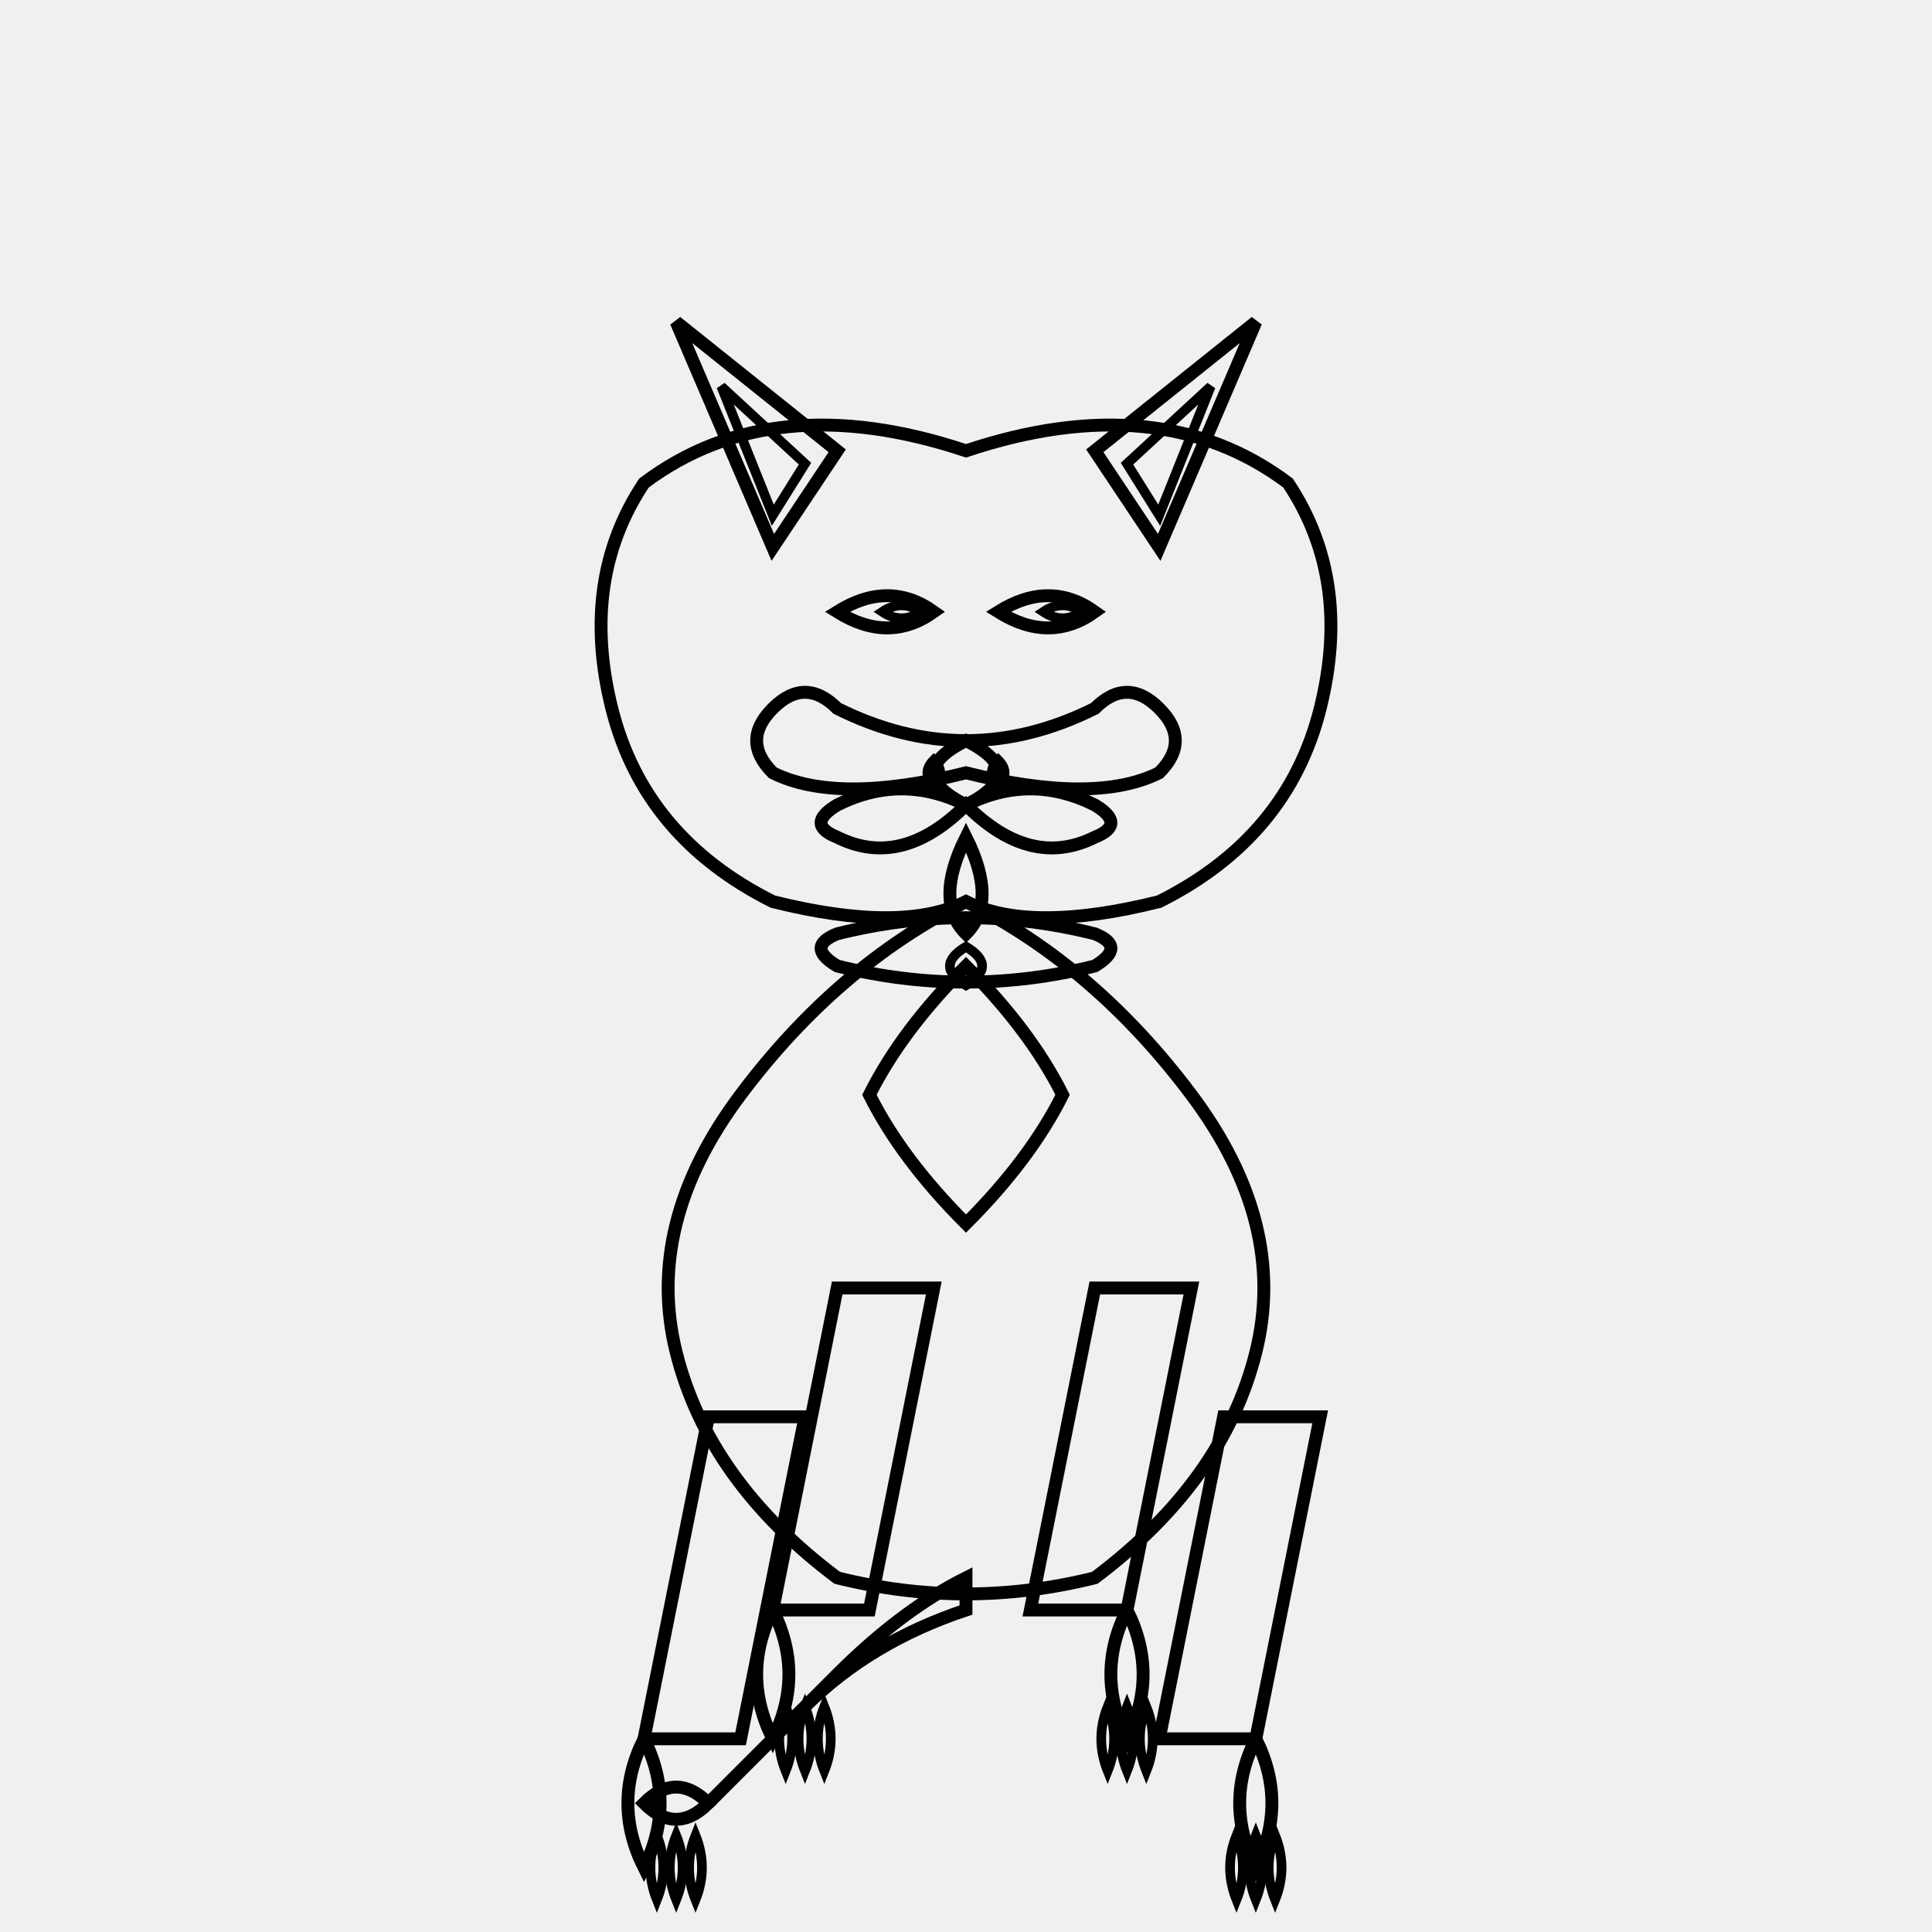
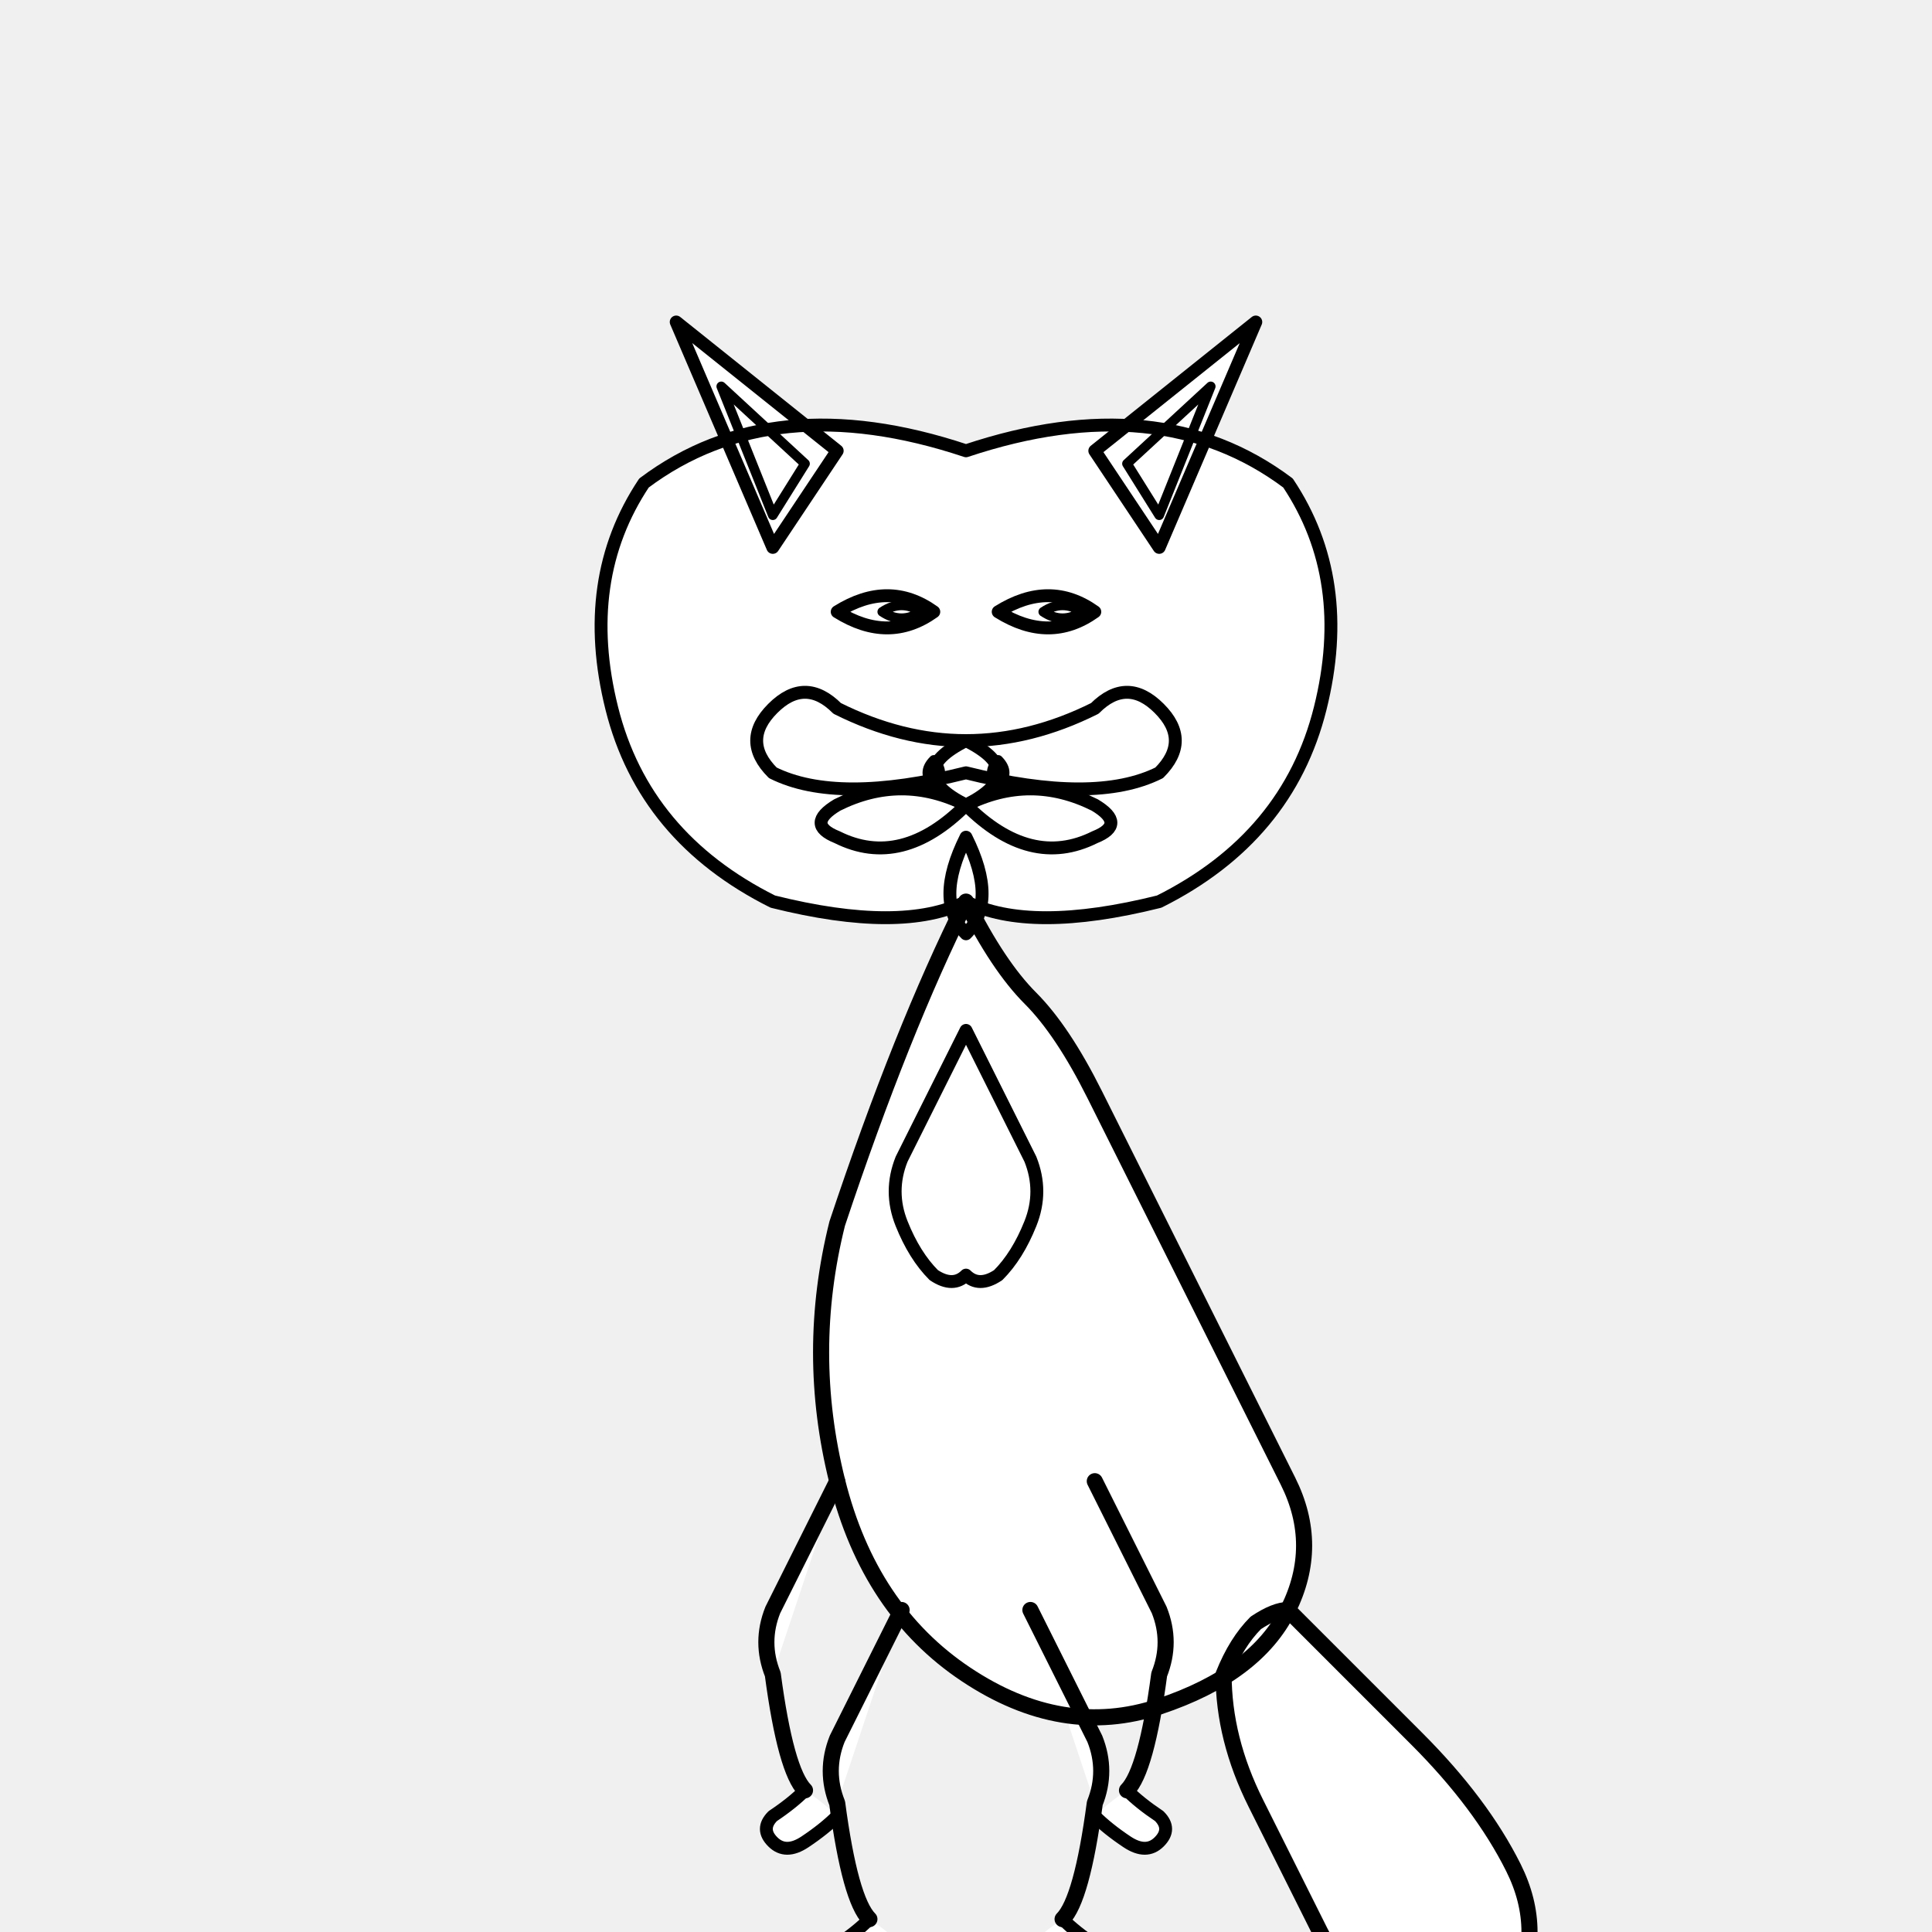
<svg xmlns="http://www.w3.org/2000/svg" viewBox="0 0 300 300">
-   <path id="head" d="M 150 70 Q 180 60 200 75 Q 210 90 205 110 Q 200 130 180 140 Q 160 145 150 140 Q 140 145 120 140 Q 100 130 95 110 Q 90 90 100 75 Q 120 60 150 70 Z" fill="none" stroke="black" stroke-width="2" />
-   <path id="snout" d="M 150 120 Q 170 125 180 120 Q 185 115 180 110 Q 175 105 170 110 Q 160 115 150 115 Q 140 115 130 110 Q 125 105 120 110 Q 115 115 120 120 Q 130 125 150 120 Z" fill="none" stroke="black" stroke-width="2" />
-   <path id="ear_left" d="M 120 85 L 105 50 L 130 70 Z" fill="none" stroke="black" stroke-width="2" />
-   <path id="ear_right" d="M 180 85 L 195 50 L 170 70 Z" fill="none" stroke="black" stroke-width="2" />
-   <path id="ear_left_inner" d="M 120 80 L 112 60 L 125 72 Z" fill="none" stroke="black" stroke-width="1.5" />
-   <path id="ear_right_inner" d="M 180 80 L 188 60 L 175 72 Z" fill="none" stroke="black" stroke-width="1.5" />
-   <path id="eye_left" d="M 130 95 Q 138 90 145 95 Q 138 100 130 95 Z" fill="none" stroke="black" stroke-width="2" />
-   <path id="eye_right" d="M 155 95 Q 163 90 170 95 Q 163 100 155 95 Z" fill="none" stroke="black" stroke-width="2" />
-   <path id="pupil_left" d="M 137 95 Q 140 93 143 95 Q 140 97 137 95 Z" fill="none" stroke="black" stroke-width="1.5" />
-   <path id="pupil_right" d="M 162 95 Q 165 93 168 95 Q 165 97 162 95 Z" fill="none" stroke="black" stroke-width="1.5" />
-   <path id="nose" d="M 150 115 Q 160 120 150 125 Q 140 120 150 115 Z" fill="none" stroke="black" stroke-width="2" />
-   <path id="nostril_left" d="M 145 118 Q 147 120 145 122 Q 143 120 145 118 Z" fill="none" stroke="black" stroke-width="1.5" />
-   <path id="nostril_right" d="M 155 118 Q 157 120 155 122 Q 153 120 155 118 Z" fill="none" stroke="black" stroke-width="1.5" />
-   <path id="mouth" d="M 150 125 Q 140 135 130 130 Q 125 128 130 125 Q 140 120 150 125 Q 160 120 170 125 Q 175 128 170 130 Q 160 135 150 125 Z" fill="none" stroke="black" stroke-width="2" />
-   <path id="tongue" d="M 150 130 Q 145 140 150 145 Q 155 140 150 130 Z" fill="none" stroke="black" stroke-width="2" />
-   <path id="body" d="M 150 140 Q 130 150 115 170 Q 100 190 105 210 Q 110 230 130 245 Q 150 250 170 245 Q 190 230 195 210 Q 200 190 185 170 Q 170 150 150 140 Z" fill="none" stroke="black" stroke-width="2" />
-   <path id="chest" d="M 150 150 Q 140 160 135 170 Q 140 180 150 190 Q 160 180 165 170 Q 160 160 150 150 Z" fill="none" stroke="black" stroke-width="2" />
-   <path id="collar" d="M 130 145 Q 150 140 170 145 Q 175 147 170 150 Q 150 155 130 150 Q 125 147 130 145 Z" fill="none" stroke="black" stroke-width="2" />
-   <path id="collar_tag" d="M 150 147 Q 155 150 150 153 Q 145 150 150 147 Z" fill="none" stroke="black" stroke-width="1.5" />
-   <path id="leg_front_left" d="M 130 200 L 120 250 L 135 250 L 145 200 Z" fill="none" stroke="black" stroke-width="2" />
-   <path id="leg_front_right" d="M 170 200 L 160 250 L 175 250 L 185 200 Z" fill="none" stroke="black" stroke-width="2" />
-   <path id="paw_front_left" d="M 120 250 Q 125 260 120 270 Q 115 260 120 250 Z" fill="none" stroke="black" stroke-width="2" />
-   <path id="paw_front_right" d="M 175 250 Q 180 260 175 270 Q 170 260 175 250 Z" fill="none" stroke="black" stroke-width="2" />
-   <path id="toe_front_left_1" d="M 122 265 Q 124 270 122 275 Q 120 270 122 265 Z" fill="none" stroke="black" stroke-width="1.5" />
-   <path id="toe_front_left_2" d="M 125 265 Q 127 270 125 275 Q 123 270 125 265 Z" fill="none" stroke="black" stroke-width="1.5" />
-   <path id="toe_front_left_3" d="M 128 265 Q 130 270 128 275 Q 126 270 128 265 Z" fill="none" stroke="black" stroke-width="1.5" />
-   <path id="toe_front_right_1" d="M 172 265 Q 174 270 172 275 Q 170 270 172 265 Z" fill="none" stroke="black" stroke-width="1.5" />
-   <path id="toe_front_right_2" d="M 175 265 Q 177 270 175 275 Q 173 270 175 265 Z" fill="none" stroke="black" stroke-width="1.5" />
-   <path id="toe_front_right_3" d="M 178 265 Q 180 270 178 275 Q 176 270 178 265 Z" fill="none" stroke="black" stroke-width="1.5" />
-   <path id="leg_back_left" d="M 110 220 L 100 270 L 115 270 L 125 220 Z" fill="none" stroke="black" stroke-width="2" />
-   <path id="leg_back_right" d="M 190 220 L 180 270 L 195 270 L 205 220 Z" fill="none" stroke="black" stroke-width="2" />
-   <path id="paw_back_left" d="M 100 270 Q 105 280 100 290 Q 95 280 100 270 Z" fill="none" stroke="black" stroke-width="2" />
-   <path id="paw_back_right" d="M 195 270 Q 200 280 195 290 Q 190 280 195 270 Z" fill="none" stroke="black" stroke-width="2" />
-   <path id="toe_back_left_1" d="M 102 285 Q 104 290 102 295 Q 100 290 102 285 Z" fill="none" stroke="black" stroke-width="1.5" />
-   <path id="toe_back_left_2" d="M 105 285 Q 107 290 105 295 Q 103 290 105 285 Z" fill="none" stroke="black" stroke-width="1.5" />
-   <path id="toe_back_left_3" d="M 108 285 Q 110 290 108 295 Q 106 290 108 285 Z" fill="none" stroke="black" stroke-width="1.5" />
-   <path id="toe_back_right_1" d="M 192 285 Q 194 290 192 295 Q 190 290 192 285 Z" fill="none" stroke="black" stroke-width="1.5" />
-   <path id="toe_back_right_2" d="M 195 285 Q 197 290 195 295 Q 193 290 195 285 Z" fill="none" stroke="black" stroke-width="1.5" />
-   <path id="toe_back_right_3" d="M 198 285 Q 200 290 198 295 Q 196 290 198 285 Z" fill="none" stroke="black" stroke-width="1.5" />
-   <path id="tail" d="M 150 245 Q 140 250 130 260 Q 120 270 110 280 Q 115 275 125 265 Q 135 255 150 250 Z" fill="none" stroke="black" stroke-width="2" />
-   <path id="tail_tip" d="M 110 280 Q 105 285 100 280 Q 105 275 110 280 Z" fill="none" stroke="black" stroke-width="2" />
+   <g id="fill-areas">
+     <path id="area_head" d="M 150 70 Q 180 60 200 75 Q 210 90 205 110 Q 200 130 180 140 Q 160 145 150 140 Q 140 145 120 140 Q 100 130 95 110 Q 90 90 100 75 Q 120 60 150 70 Z" fill="#FFFFFF" />
+     <path id="area_snout" d="M 150 120 Q 170 125 180 120 Q 185 115 180 110 Q 175 105 170 110 Q 160 115 150 115 Q 140 115 130 110 Q 125 105 120 110 Q 115 115 120 120 Q 130 125 150 120 Z" fill="#FFFFFF" />
+     <path id="area_ear_left" d="M 120 85 L 105 50 L 130 70 Z" fill="#FFFFFF" />
+     <path id="area_ear_left_inner" d="M 120 80 L 112 60 L 125 72 Z" fill="#FFFFFF" />
+     <path id="area_ear_right" d="M 180 85 L 195 50 L 170 70 Z" fill="#FFFFFF" />
+     <path id="area_ear_right_inner" d="M 180 80 L 188 60 L 175 72 Z" fill="#FFFFFF" />
+     <path id="area_eye_left" d="M 130 95 Q 138 90 145 95 Q 138 100 130 95 Z" fill="#FFFFFF" />
+     <path id="area_pupil_left" d="M 137 95 Q 140 93 143 95 Q 140 97 137 95 Z" fill="#FFFFFF" />
+     <path id="area_eye_right" d="M 155 95 Q 163 90 170 95 Q 163 100 155 95 Z" fill="#FFFFFF" />
+     <path id="area_pupil_right" d="M 162 95 Q 165 93 168 95 Q 165 97 162 95 Z" fill="#FFFFFF" />
+     <path id="area_nose" d="M 150 115 Q 160 120 150 125 Q 140 120 150 115 Z" fill="#FFFFFF" />
+     <path id="area_nostril_left" d="M 145 118 Q 147 120 145 122 Q 143 120 145 118 Z" fill="#FFFFFF" />
+     <path id="area_nostril_right" d="M 155 118 Q 157 120 155 122 Q 153 120 155 118 Z" fill="#FFFFFF" />
+     <path id="area_mouth" d="M 150 125 Q 140 135 130 130 Q 125 128 130 125 Q 140 120 150 125 Q 160 120 170 125 Q 175 128 170 130 Q 160 135 150 125 Z" fill="#FFFFFF" />
+     <path id="area_tongue" d="M 150 130 Q 145 140 150 145 Q 155 140 150 130 Z" fill="#FFFFFF" />
+     <path id="area_body" d="M 150 140 Q 140 160 130 190 Q 125 210 130 230 Q 135 250 150 260 Q 165 270 180 265 Q 195 260 200 250 Q 205 240 200 230 Q 195 220 190 210 Q 185 200 180 190 Q 175 180 170 170 Q 165 160 160 155 Q 155 150 150 140 Z" fill="#FFFFFF" />
+     <path id="area_chest" d="M 150 160 Q 145 170 140 180 Q 138 185 140 190 Q 142 195 145 198 Q 148 200 150 198 Q 152 200 155 198 Q 158 195 160 190 Q 162 185 160 180 Q 155 170 150 160 Z" fill="#FFFFFF" />
+     <path id="area_leg_front_left" d="M 130 230 Q 125 240 120 250 Q 118 255 120 260 Q 122 275 125 278 Q 123 280 120 282 Q 118 284 120 286 Q 122 288 125 286 Q 128 284 130 282 Q 128 280 125 278 Q 122 275 120 260 Q 130 230 Z" fill="#FFFFFF" />
+     <path id="area_leg_front_right" d="M 170 230 Q 175 240 180 250 Q 182 255 180 260 Q 178 275 175 278 Q 177 280 180 282 Q 182 284 180 286 Q 178 288 175 286 Q 172 284 170 282 Q 172 280 175 278 Q 178 275 180 260 Q 170 230 Z" fill="#FFFFFF" />
+     <path id="area_leg_back_left" d="M 140 250 Q 135 260 130 270 Q 128 275 130 280 Q 132 295 135 298 Q 133 300 130 302 Q 128 304 130 306 Q 132 308 135 306 Q 138 304 140 302 Q 138 300 135 298 Q 132 295 130 280 Q 140 250 Z" fill="#FFFFFF" />
+     <path id="area_leg_back_right" d="M 160 250 Q 165 260 170 270 Q 172 275 170 280 Q 168 295 165 298 Q 167 300 170 302 Q 172 304 170 306 Q 168 308 165 306 Q 162 304 160 302 Q 162 300 165 298 Q 168 295 170 280 Q 160 250 Z" fill="#FFFFFF" />
+     <path id="area_tail" d="M 200 250 Q 210 260 220 270 Q 230 280 235 290 Q 240 300 235 310 Q 230 320 220 315 Q 210 310 205 300 Q 200 290 195 280 Q 190 270 190 260 Q 192 255 195 252 Q 198 250 200 250 Z" fill="#FFFFFF" />
+   </g>
+   <g id="line-art">
+     <path d="M 150 70 Q 180 60 200 75 Q 210 90 205 110 Q 200 130 180 140 Q 160 145 150 140 Q 140 145 120 140 Q 100 130 95 110 Q 90 90 100 75 Q 120 60 150 70 Z" fill="none" stroke="black" stroke-width="2" stroke-linecap="round" stroke-linejoin="round" />
+     <path d="M 150 120 Q 170 125 180 120 Q 185 115 180 110 Q 175 105 170 110 Q 160 115 150 115 Q 140 115 130 110 Q 125 105 120 110 Q 115 115 120 120 Q 130 125 150 120 Z" fill="none" stroke="black" stroke-width="2" stroke-linecap="round" stroke-linejoin="round" />
+     <path d="M 120 85 L 105 50 L 130 70 Z" fill="none" stroke="black" stroke-width="2" stroke-linecap="round" stroke-linejoin="round" />
+     <path d="M 120 80 L 112 60 L 125 72 Z" fill="none" stroke="black" stroke-width="1.5" stroke-linecap="round" stroke-linejoin="round" />
+     <path d="M 180 85 L 195 50 L 170 70 Z" fill="none" stroke="black" stroke-width="2" stroke-linecap="round" stroke-linejoin="round" />
+     <path d="M 180 80 L 188 60 L 175 72 Z" fill="none" stroke="black" stroke-width="1.5" stroke-linecap="round" stroke-linejoin="round" />
+     <path d="M 130 95 Q 138 90 145 95 Q 138 100 130 95 Z" fill="none" stroke="black" stroke-width="2" stroke-linecap="round" stroke-linejoin="round" />
+     <path d="M 137 95 Q 140 93 143 95 Q 140 97 137 95 Z" fill="none" stroke="black" stroke-width="1.5" stroke-linecap="round" stroke-linejoin="round" />
+     <path d="M 155 95 Q 163 90 170 95 Q 163 100 155 95 Z" fill="none" stroke="black" stroke-width="2" stroke-linecap="round" stroke-linejoin="round" />
+     <path d="M 162 95 Q 165 93 168 95 Q 165 97 162 95 Z" fill="none" stroke="black" stroke-width="1.5" stroke-linecap="round" stroke-linejoin="round" />
+     <path d="M 150 115 Q 160 120 150 125 Q 140 120 150 115 Z" fill="none" stroke="black" stroke-width="2" stroke-linecap="round" stroke-linejoin="round" />
+     <path d="M 145 118 Q 147 120 145 122 Q 143 120 145 118 Z" fill="none" stroke="black" stroke-width="1.5" stroke-linecap="round" stroke-linejoin="round" />
+     <path d="M 155 118 Q 157 120 155 122 Q 153 120 155 118 Z" fill="none" stroke="black" stroke-width="1.5" stroke-linecap="round" stroke-linejoin="round" />
+     <path d="M 150 125 Q 140 135 130 130 Q 125 128 130 125 Q 140 120 150 125 Q 160 120 170 125 Q 175 128 170 130 Q 160 135 150 125 Z" fill="none" stroke="black" stroke-width="2" stroke-linecap="round" stroke-linejoin="round" />
+     <path d="M 150 130 Q 145 140 150 145 Q 155 140 150 130 Z" fill="none" stroke="black" stroke-width="2" stroke-linecap="round" stroke-linejoin="round" />
+     <path d="M 150 140 Q 140 160 130 190 Q 125 210 130 230 Q 135 250 150 260 Q 165 270 180 265 Q 195 260 200 250 Q 205 240 200 230 Q 195 220 190 210 Q 185 200 180 190 Q 175 180 170 170 Q 165 160 160 155 Q 155 150 150 140 Z" fill="none" stroke="black" stroke-width="2.5" stroke-linecap="round" stroke-linejoin="round" />
+     <path d="M 150 160 Q 145 170 140 180 Q 138 185 140 190 Q 142 195 145 198 Q 148 200 150 198 Q 152 200 155 198 Q 158 195 160 190 Q 162 185 160 180 Q 155 170 150 160 Z" fill="none" stroke="black" stroke-width="2" stroke-linecap="round" stroke-linejoin="round" />
+     <path d="M 130 230 Q 125 240 120 250 Q 118 255 120 260 Q 122 275 125 278" fill="none" stroke="black" stroke-width="2.5" stroke-linecap="round" stroke-linejoin="round" />
+     <path d="M 125 278 Q 123 280 120 282 Q 118 284 120 286 Q 122 288 125 286 Q 128 284 130 282" fill="none" stroke="black" stroke-width="2" stroke-linecap="round" stroke-linejoin="round" />
+     <path d="M 170 230 Q 175 240 180 250 Q 182 255 180 260 Q 178 275 175 278" fill="none" stroke="black" stroke-width="2.5" stroke-linecap="round" stroke-linejoin="round" />
+     <path d="M 175 278 Q 177 280 180 282 Q 182 284 180 286 Q 178 288 175 286 Q 172 284 170 282" fill="none" stroke="black" stroke-width="2" stroke-linecap="round" stroke-linejoin="round" />
+     <path d="M 140 250 Q 135 260 130 270 Q 128 275 130 280 Q 132 295 135 298" fill="none" stroke="black" stroke-width="2.5" stroke-linecap="round" stroke-linejoin="round" />
+     <path d="M 135 298 Q 133 300 130 302 Q 128 304 130 306 Q 132 308 135 306 Q 138 304 140 302" fill="none" stroke="black" stroke-width="2" stroke-linecap="round" stroke-linejoin="round" />
+     <path d="M 160 250 Q 165 260 170 270 Q 172 275 170 280 Q 168 295 165 298" fill="none" stroke="black" stroke-width="2.5" stroke-linecap="round" stroke-linejoin="round" />
+     <path d="M 165 298 Q 167 300 170 302 Q 172 304 170 306 Q 168 308 165 306 Q 162 304 160 302" fill="none" stroke="black" stroke-width="2" stroke-linecap="round" stroke-linejoin="round" />
+     <path d="M 200 250 Q 210 260 220 270 Q 230 280 235 290 Q 240 300 235 310 Q 230 320 220 315 Q 210 310 205 300 Q 200 290 195 280 Q 190 270 190 260 Q 192 255 195 252 Q 198 250 200 250 Z" fill="none" stroke="black" stroke-width="2.5" stroke-linecap="round" stroke-linejoin="round" />
+   </g>
</svg>
